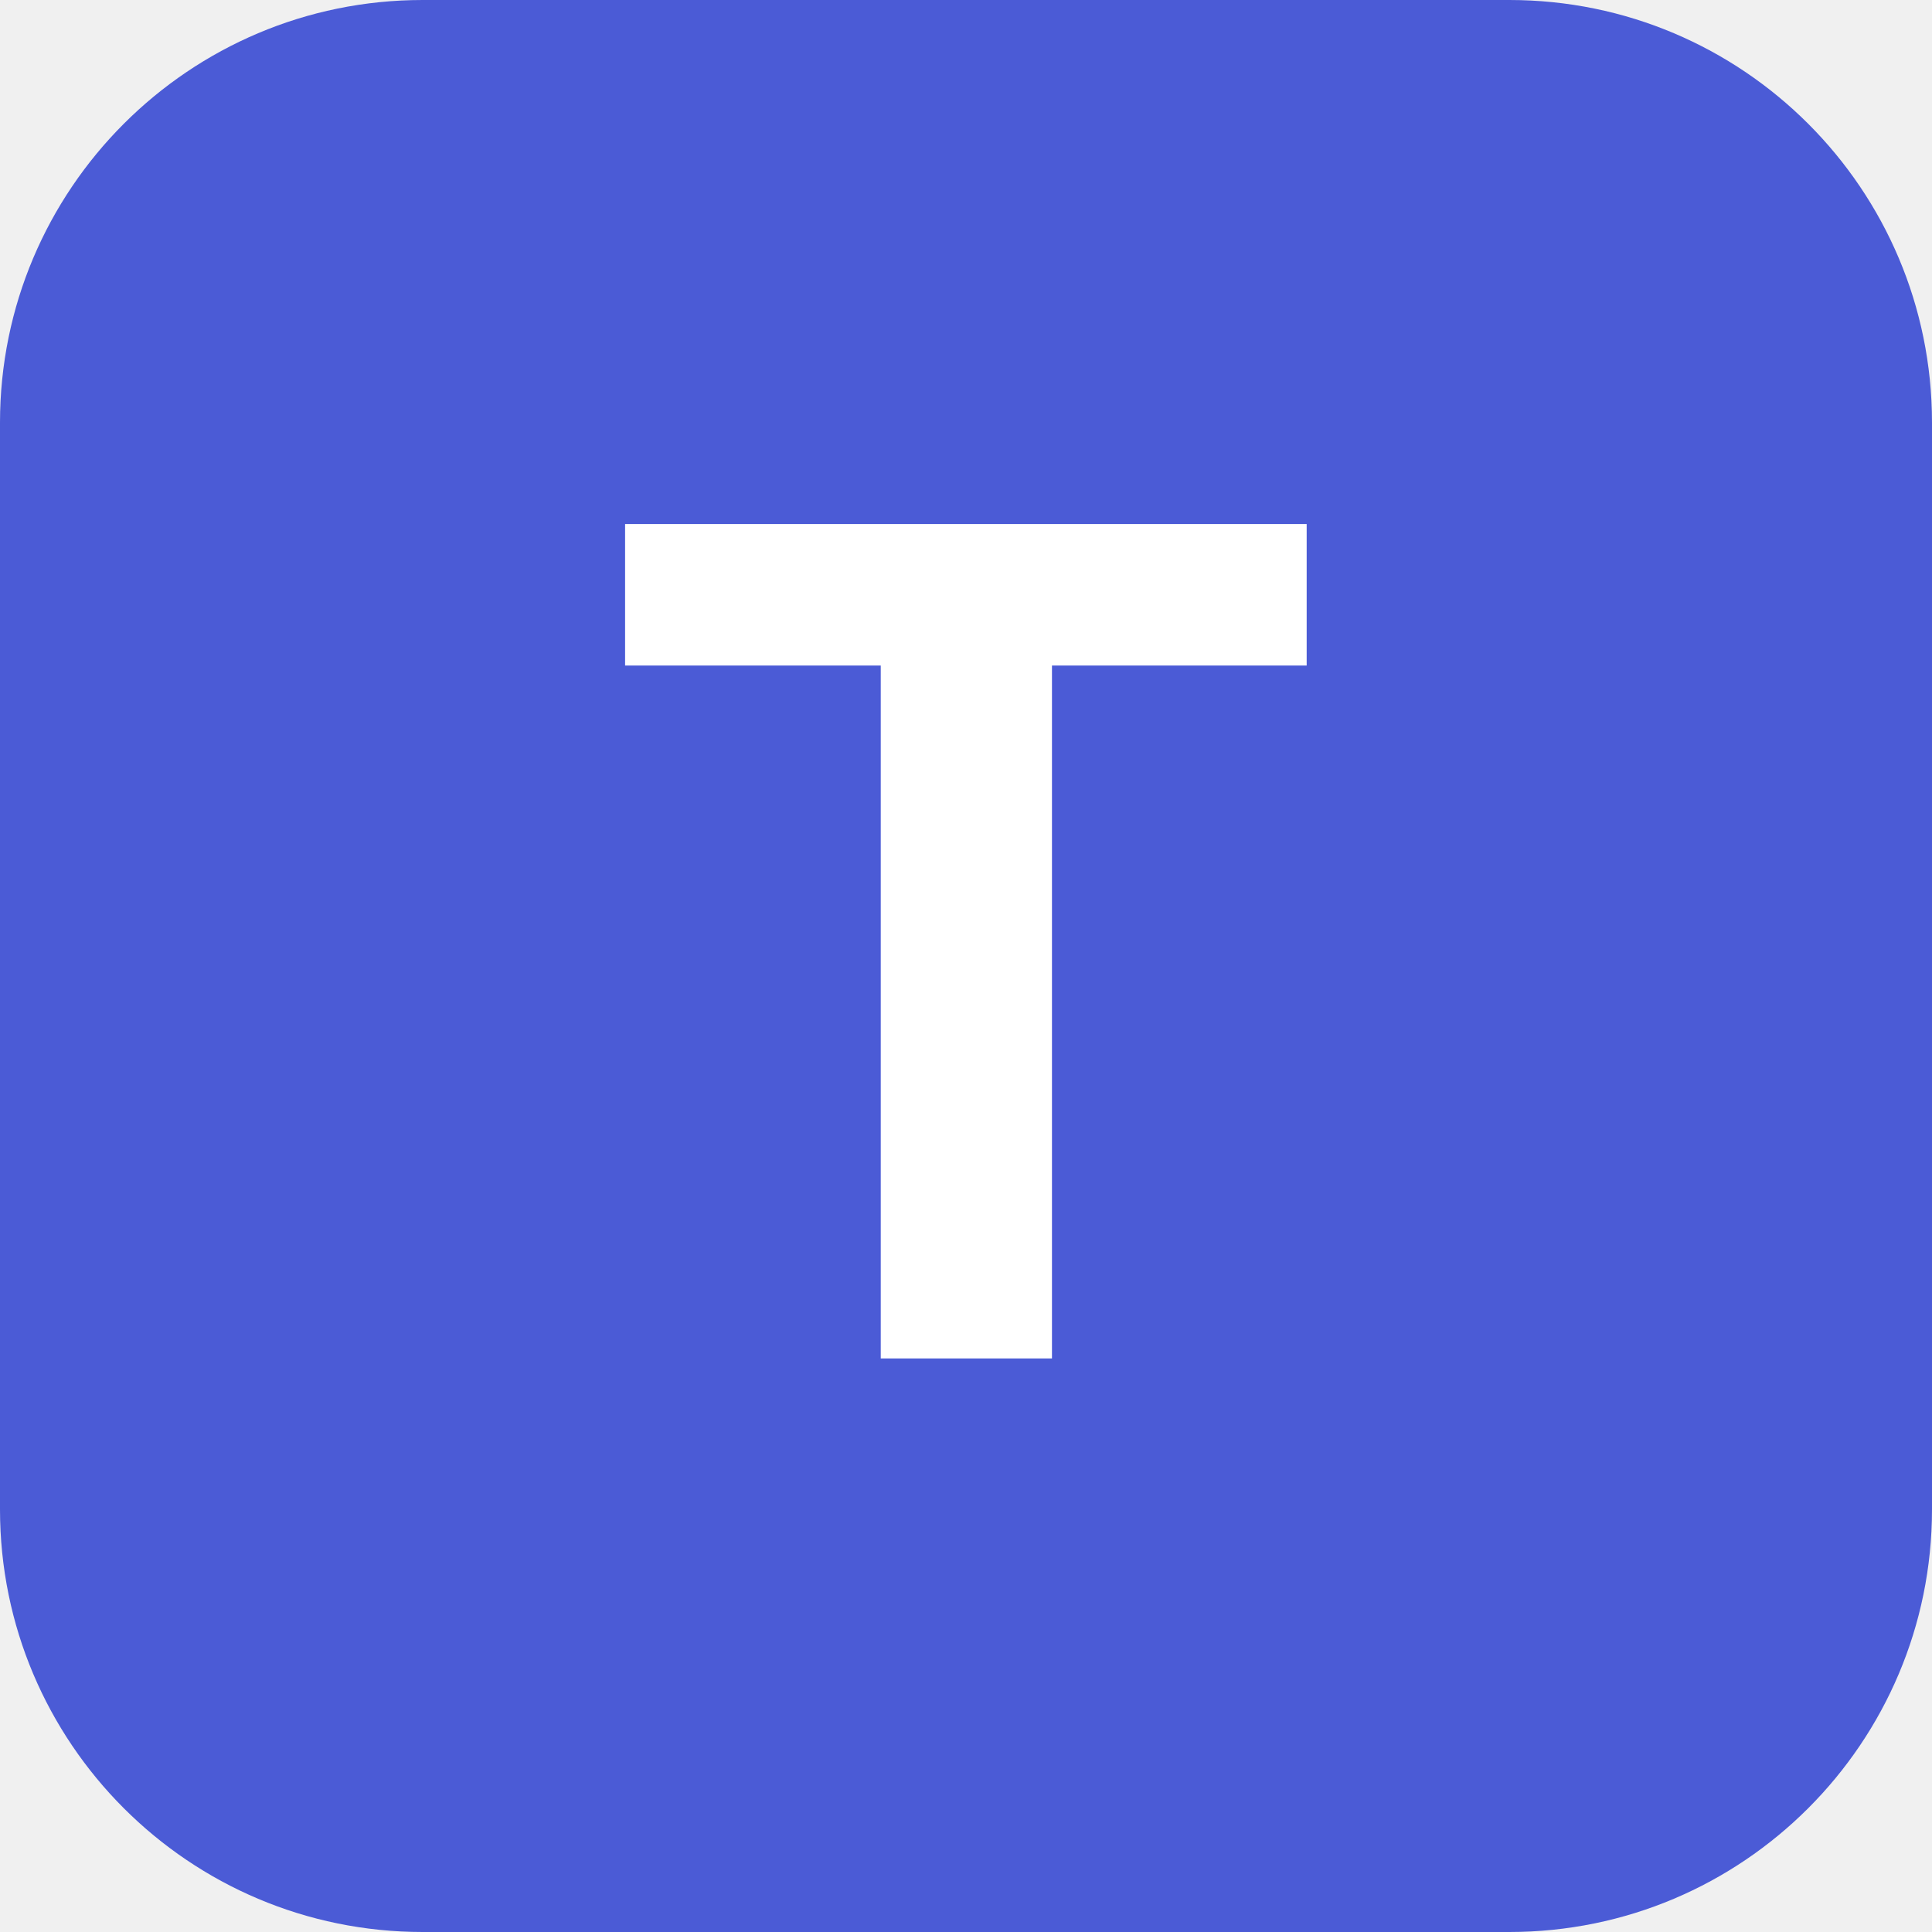
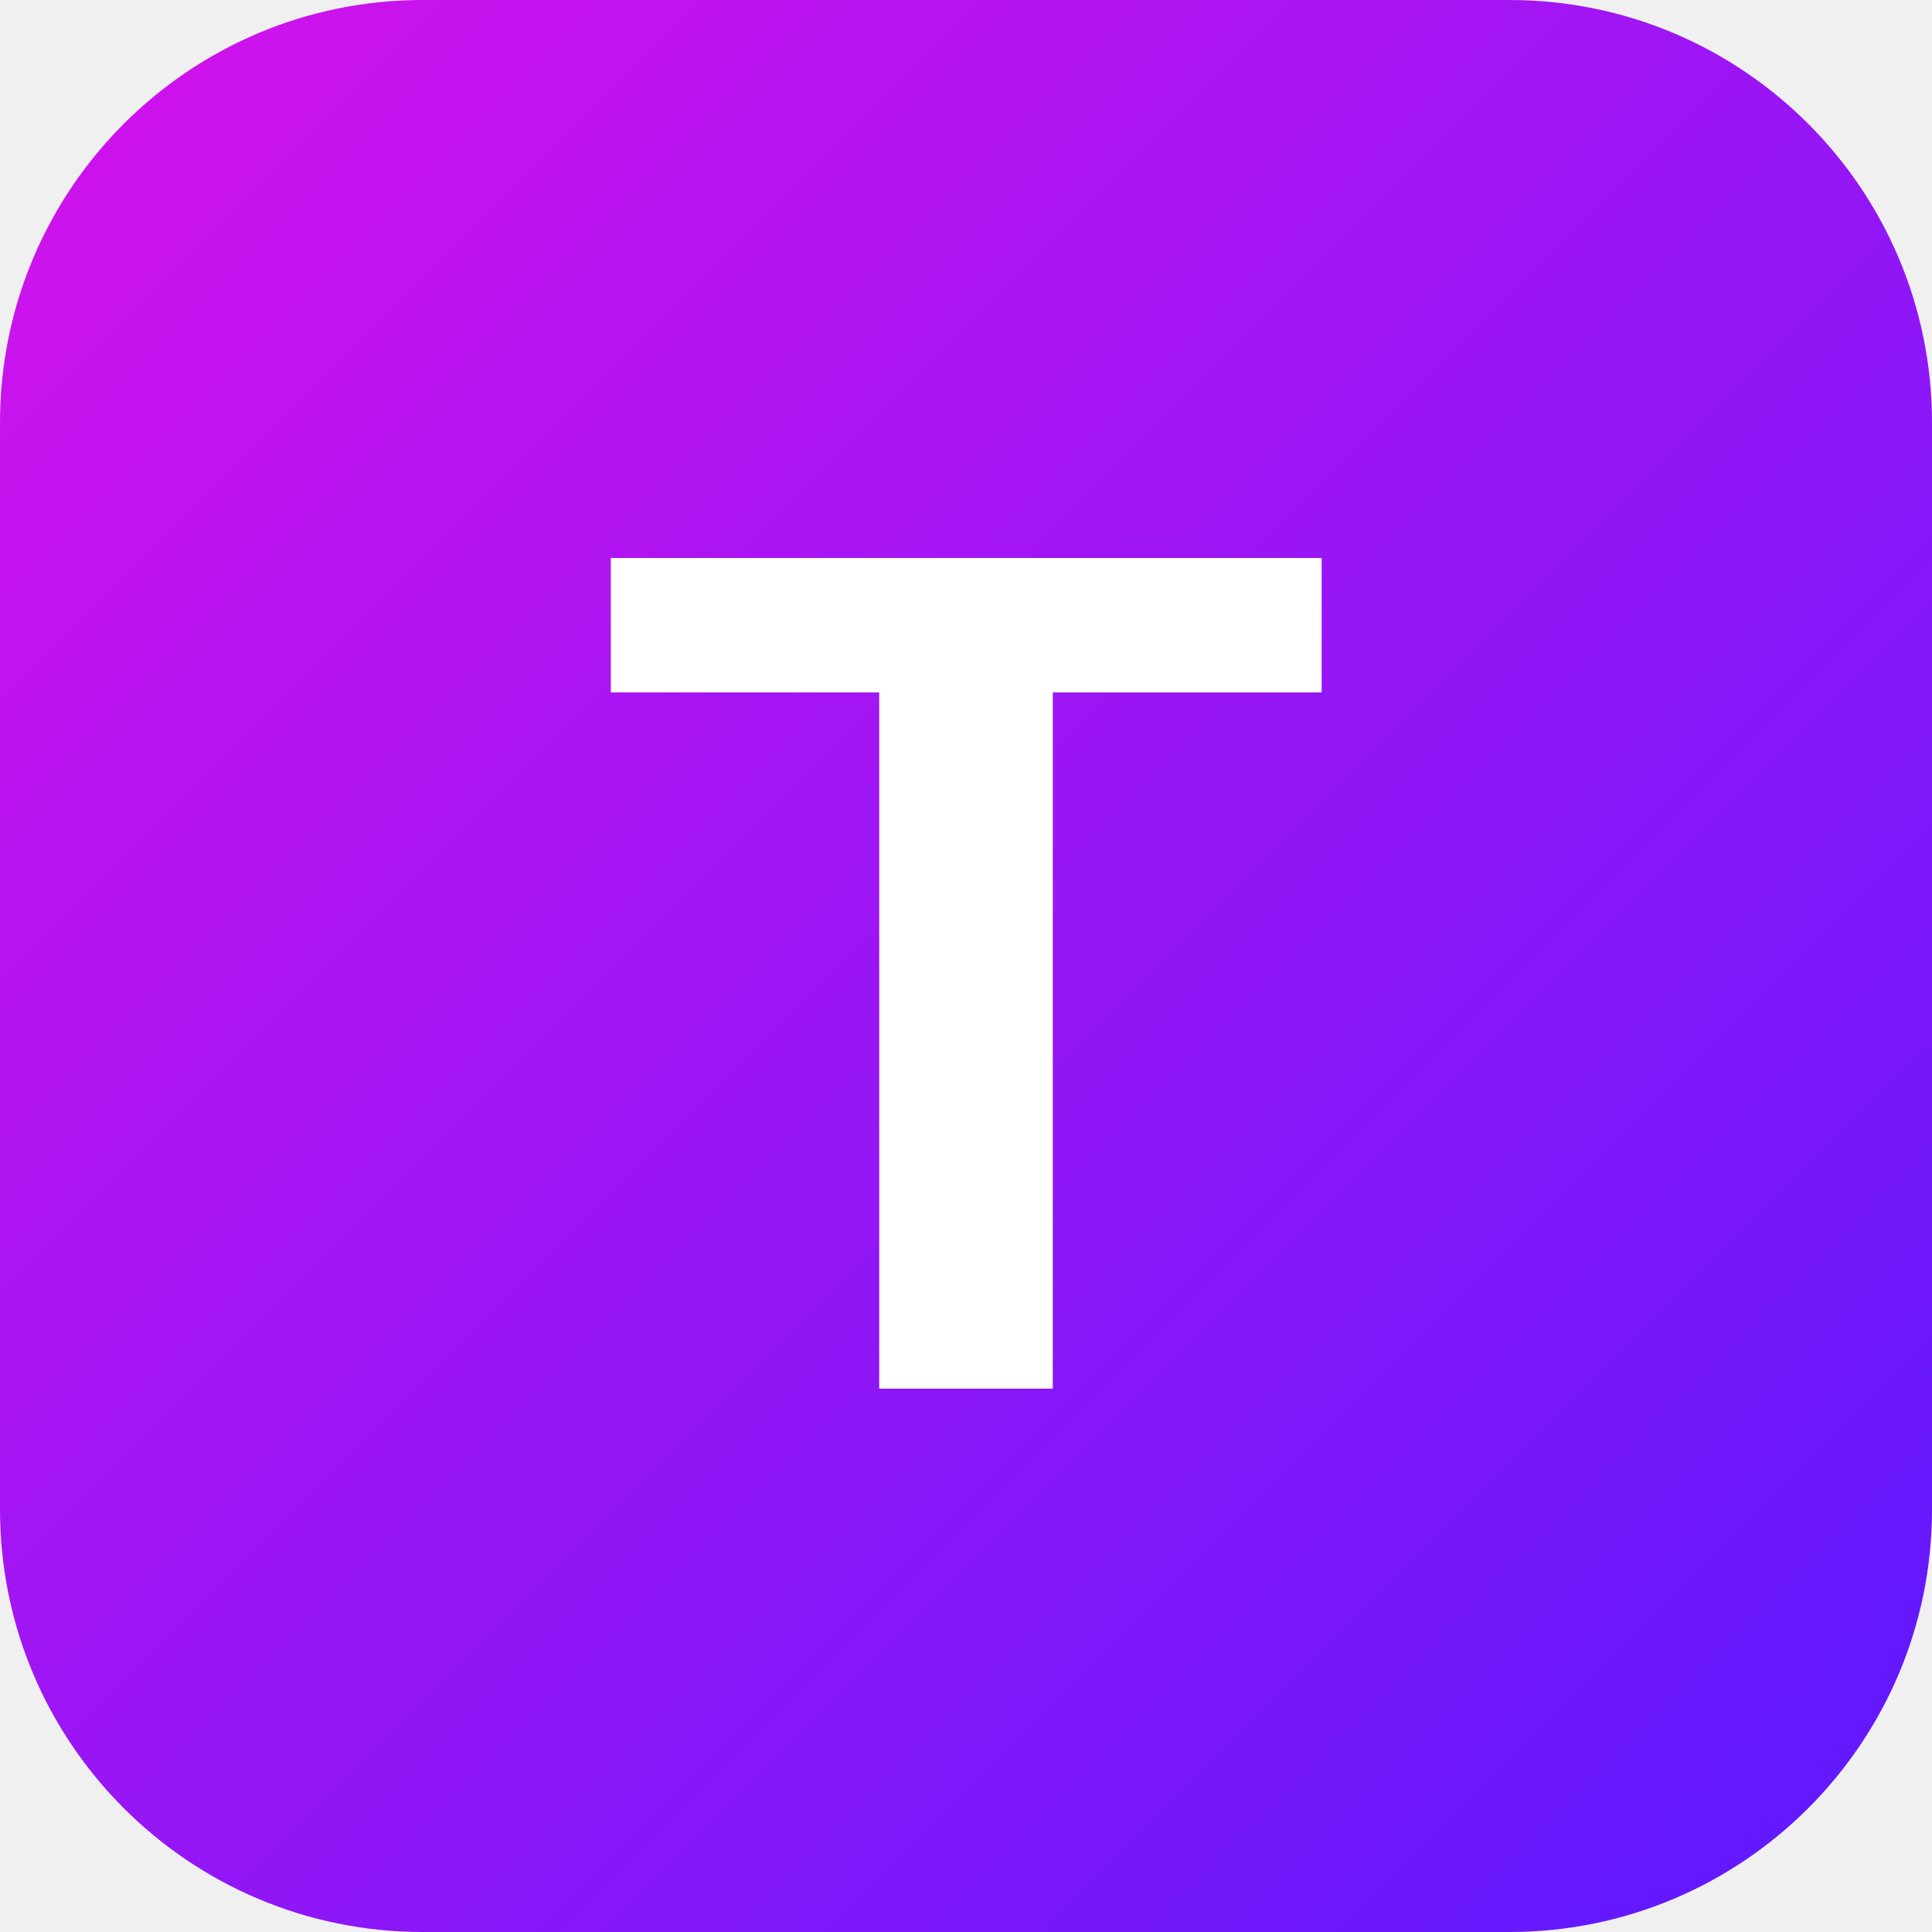
<svg xmlns="http://www.w3.org/2000/svg" viewBox="0 0 64 64">
-   <rect width="64" height="64" rx="14" fill="#4b5bd6" />
-   <text x="32" y="45" text-anchor="middle" font-family="Inter, 'Segoe UI', Arial, sans-serif" font-size="38" font-weight="700" fill="#ffffff">T</text>
+   <defs>
+     <linearGradient id="g" x1="0" y1="0" x2="1" y2="1">
+       <stop offset="0" stop-color="#d512eb" />
+       <stop offset="1" stop-color="#5a19ff" />
+     </linearGradient>
+   </defs>
+   <rect width="64" height="64" rx="14" fill="url(#g)" />
+   <text x="32" y="46" text-anchor="middle" font-family="Nunito, 'Segoe UI', Arial, sans-serif" font-size="40" font-weight="900" fill="#ffffff">T</text>
</svg>
